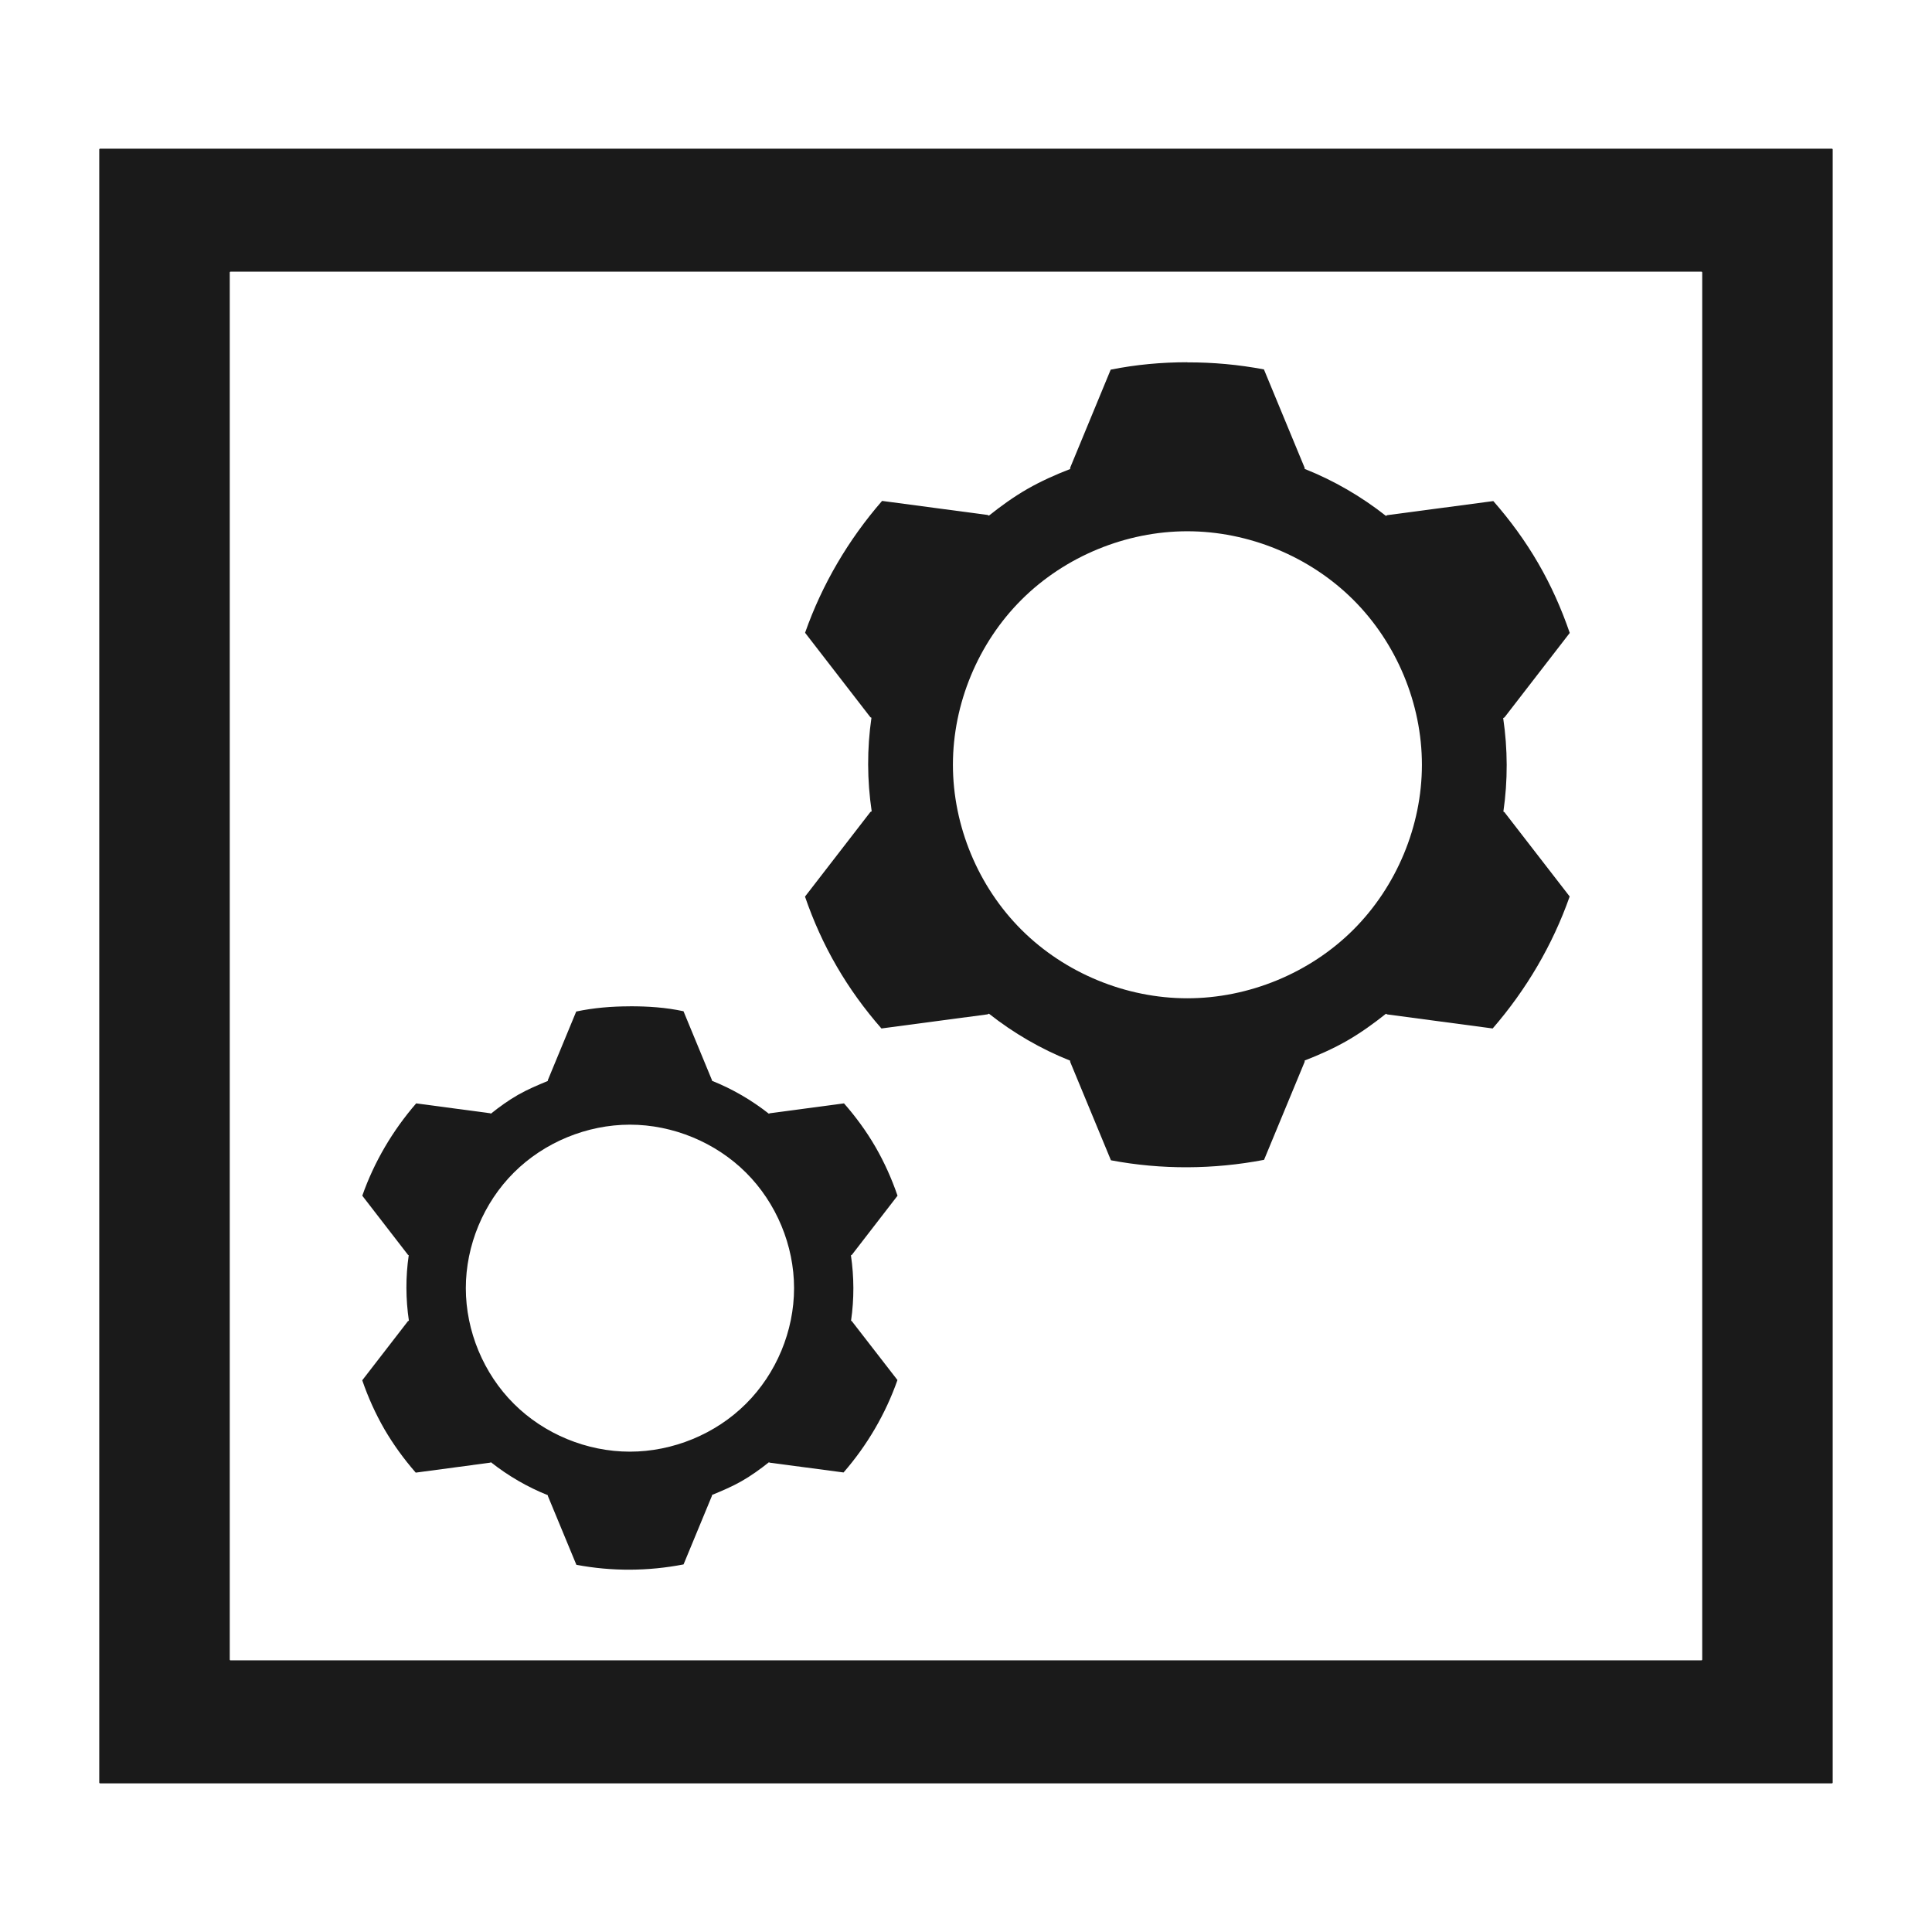
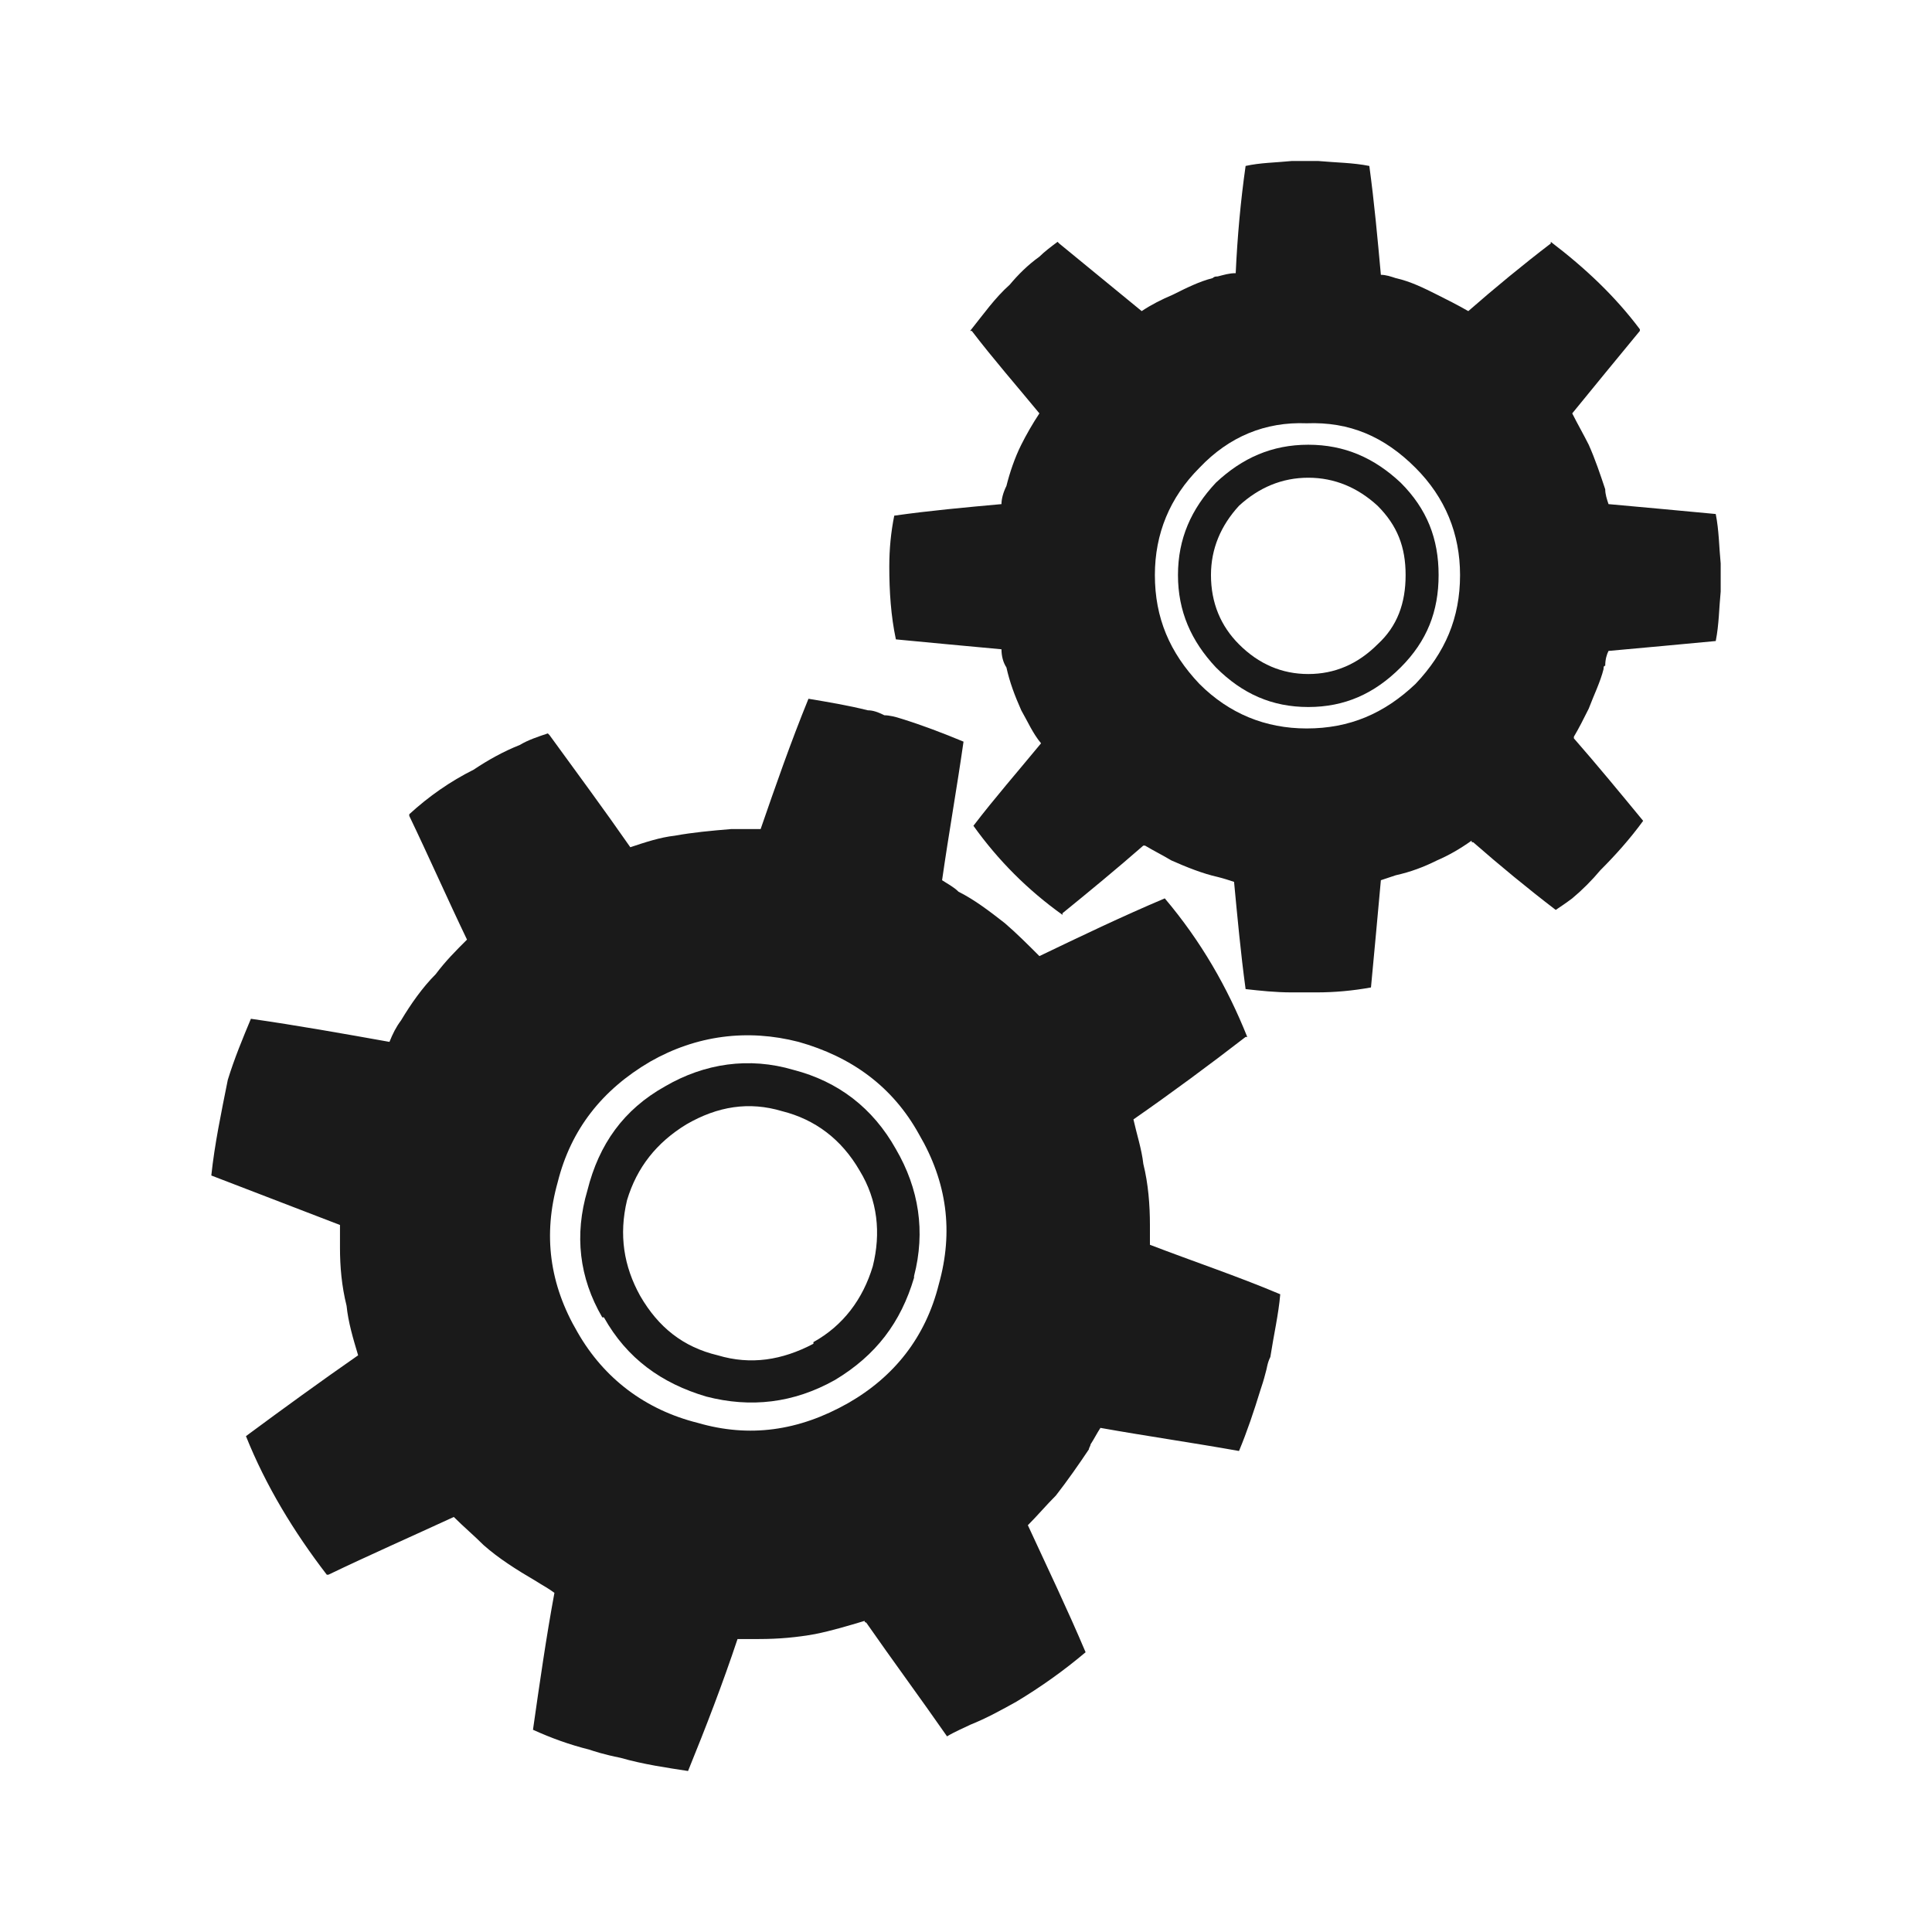
<svg xmlns="http://www.w3.org/2000/svg" width="48" height="48" id="svg3613" version="1.1">
  <defs id="defs3615" />
  <g id="layer1" transform="translate(0,-1004.362)">
    <rect style="fill:none;fill-opacity:1;fill-rule:evenodd;stroke:none" id="rect3265" width="30" height="30" x="9" y="1013.362" />
-     <path id="path4151" d="m 15.649,1029.364 c -0.447,0 -0.894,0.036 -1.333,0.129 l -0.705,1.705 0,0.02 c -0.256,0.106 -0.506,0.211 -0.744,0.347 -0.236,0.136 -0.458,0.295 -0.67,0.465 l -0.022,-0.01 -1.835,-0.245 c -0.585,0.676 -1.044,1.454 -1.339,2.294 l 1.135,1.469 0.019,0.01 c -0.079,0.538 -0.076,1.089 0.004,1.627 l -0.023,0.01 L 9,1038.655 c 0.144,0.42 0.327,0.827 0.55,1.214 0.223,0.383 0.486,0.745 0.779,1.08 l 1.846,-0.247 0.023,-0.01 c 0.429,0.338 0.905,0.615 1.413,0.818 l 0,0.017 0.709,1.712 c 0.878,0.166 1.785,0.161 2.663,-0.01 l 0.706,-1.706 0,-0.019 c 0.254,-0.105 0.503,-0.21 0.739,-0.345 0.238,-0.136 0.461,-0.297 0.675,-0.467 l 0.022,0.01 1.833,0.243 c 0.585,-0.673 1.044,-1.455 1.339,-2.296 l -1.134,-1.464 -0.019,-0.01 c 0.079,-0.54 0.076,-1.089 -0.003,-1.626 l 0.023,-0.01 1.135,-1.47 c -0.144,-0.42 -0.326,-0.827 -0.549,-1.213 -0.223,-0.385 -0.487,-0.746 -0.781,-1.081 l -1.844,0.246 -0.023,0.011 c -0.429,-0.338 -0.905,-0.615 -1.413,-0.818 l -7.44e-4,-0.017 -0.707,-1.711 c -0.439,-0.095 -0.886,-0.124 -1.332,-0.123 z m -7.44e-4,2.94 c 1.068,0 2.129,0.438 2.885,1.191 0.755,0.752 1.195,1.808 1.195,2.871 0,1.064 -0.44,2.121 -1.195,2.872 -0.755,0.754 -1.817,1.19 -2.885,1.19 -1.068,0 -2.128,-0.437 -2.882,-1.19 -0.754,-0.751 -1.193,-1.808 -1.193,-2.872 0,-1.063 0.439,-2.119 1.193,-2.871 0.754,-0.753 1.815,-1.19 2.882,-1.191 z" style="fill:#1a1a1a;fill-opacity:1;fill-rule:evenodd;stroke:none" />
-     <path style="fill:#1a1a1a;fill-opacity:1;fill-rule:evenodd;stroke:none" d="m 29.499,1013.362 c -0.638,0 -1.277,0.058 -1.904,0.184 l -1.006,2.434 0,0.034 c -0.365,0.142 -0.723,0.301 -1.062,0.495 -0.338,0.194 -0.654,0.422 -0.958,0.664 l -0.032,-0.017 -2.622,-0.349 c -0.836,0.962 -1.492,2.076 -1.913,3.276 l 1.622,2.098 0.027,0.013 c -0.112,0.769 -0.109,1.554 0.006,2.325 l -0.033,0.017 L 20,1026.638 c 0.206,0.6 0.467,1.181 0.786,1.73 0.319,0.551 0.694,1.068 1.113,1.546 l 2.637,-0.351 0.033,-0.017 c 0.613,0.484 1.293,0.879 2.019,1.168 l 0,0.029 1.013,2.446 c 1.254,0.237 2.55,0.229 3.804,-0.011 l 1.009,-2.436 0,-0.032 c 0.363,-0.141 0.719,-0.3 1.056,-0.493 0.34,-0.196 0.658,-0.425 0.964,-0.669 l 0.032,0.017 2.619,0.349 c 0.836,-0.965 1.491,-2.078 1.913,-3.279 l -1.62,-2.094 -0.027,-0.015 c 0.112,-0.769 0.109,-1.556 -0.005,-2.324 l 0.033,-0.017 1.621,-2.098 c -0.206,-0.6 -0.465,-1.183 -0.784,-1.732 -0.319,-0.551 -0.696,-1.066 -1.115,-1.544 l -2.635,0.35 -0.033,0.018 c -0.612,-0.483 -1.294,-0.879 -2.019,-1.167 l -10e-4,-0.029 -1.011,-2.443 c -0.628,-0.119 -1.265,-0.177 -1.903,-0.175 z m -0.001,4.199 c 1.525,0 3.042,0.625 4.121,1.7 1.079,1.074 1.708,2.582 1.708,4.101 0,1.519 -0.629,3.028 -1.708,4.103 -1.079,1.075 -2.596,1.699 -4.121,1.699 -1.525,0 -3.04,-0.625 -4.118,-1.7 -1.078,-1.074 -1.705,-2.583 -1.705,-4.102 0,-1.519 0.627,-3.027 1.705,-4.101 1.078,-1.075 2.593,-1.7 4.118,-1.7 z" id="path4112" />
-     <path style="color:#000000;display:inline;overflow:visible;visibility:visible;opacity:1;fill:#1a1a1a;fill-opacity:1;fill-rule:nonzero;stroke:none;stroke-width:5;stroke-linecap:butt;stroke-linejoin:miter;stroke-miterlimit:4;stroke-dasharray:none;stroke-dashoffset:0;stroke-opacity:1;marker:none;enable-background:accumulate" d="m 2.486,1008.056 c -0.011,0 -0.02,0.01 -0.02,0.02 l 0,40.573 c 0,0.01 0.009,0.02 0.02,0.02 l 43.027,0 c 0.011,0 0.02,-0.01 0.02,-0.02 l 0,-40.573 c 0,-0.01 -0.009,-0.02 -0.02,-0.02 l -43.027,0 z m 3.239,3.056 36.549,0 c 0.009,0 0.017,0.01 0.017,0.018 l 0,34.465 c 0,0.01 -0.008,0.018 -0.017,0.018 l -36.549,0 c -0.009,0 -0.017,-0.01 -0.017,-0.018 l 0,-34.465 c 0,-0.01 0.008,-0.018 0.017,-0.018 z" id="rect4140" />
+     <g id="g3" transform="matrix(0.4098361,0,0,0.4098361,5.25,1008.362)" style="fill:#1a1a1a;fill-opacity:1">
+       <path d="m 86.6,10.3 c 0,-0.1 0,-0.1 0,-0.1 -1.5,-2 -3.3,-3.7 -5.4,-5.3 l 0,0.1 C 79.5,6.3 77.8,7.7 76.2,9.1 75.5,8.7 74.9,8.4 74.3,8.1 73.5,7.7 72.7,7.3 71.8,7.1 71.5,7 71.2,6.9 70.9,6.9 70.7,4.7 70.5,2.5 70.2,0.3 69.2,0.1 68.2,0.1 67.1,0 66.8,0 66.5,0 66.3,0 66,0 65.7,0 65.5,0 64.5,0.1 63.6,0.1 62.7,0.3 62.4,2.4 62.2,4.6 62.1,6.8 61.7,6.8 61.4,6.9 61,7 60.9,7 60.8,7 60.7,7.1 59.9,7.3 59.1,7.7 58.3,8.1 57.6,8.4 57,8.7 56.4,9.1 54.7,7.7 53.1,6.4 51.4,5 c 0,0 0,0 -0.1,-0.1 -0.4,0.3 -0.8,0.6 -1.1,0.9 -0.7,0.5 -1.3,1.1 -1.8,1.7 -0.9,0.8 -1.6,1.8 -2.4,2.8 0,0 0,0 0.1,0 1.3,1.7 2.7,3.3 4.1,5 -0.4,0.6 -0.8,1.3 -1.1,1.9 -0.4,0.8 -0.7,1.7 -0.9,2.5 -0.2,0.4 -0.3,0.8 -0.3,1.1 -2.2,0.2 -4.4,0.4 -6.5,0.7 -0.2,1 -0.3,2 -0.3,3.1 0,1.5 0.1,3 0.4,4.4 2.1,0.2 4.2,0.4 6.4,0.6 0,0.4 0.1,0.8 0.3,1.1 0.2,0.9 0.5,1.7 0.9,2.6 0.4,0.7 0.7,1.4 1.2,2 -1.4,1.7 -2.8,3.3 -4.1,5 1.5,2.1 3.3,3.9 5.4,5.4 l 0,-0.1 c 1.6,-1.3 3.3,-2.7 4.9,-4.1 l 0.1,0 c 0.5,0.3 1.1,0.6 1.6,0.9 0.9,0.4 1.9,0.8 2.8,1 0.4,0.1 0.7,0.2 1,0.3 0.2,2.1 0.4,4.3 0.7,6.5 0.9,0.1 1.8,0.2 2.8,0.2 0.2,0 0.8,0 1.5,0 1.1,0 2.2,-0.1 3.3,-0.3 0.2,-2.1 0.4,-4.3 0.6,-6.5 0.3,-0.1 0.6,-0.2 0.9,-0.3 l 0,0 c 0.9,-0.2 1.7,-0.5 2.5,-0.9 0.7,-0.3 1.4,-0.7 2.1,-1.2 0,0.1 0,0.1 0.1,0.1 1.6,1.4 3.3,2.8 5,4.1 0.3,-0.2 0.6,-0.4 1,-0.7 0.6,-0.5 1.2,-1.1 1.7,-1.7 0.9,-0.9 1.8,-1.9 2.6,-3 -1.4,-1.7 -2.8,-3.4 -4.2,-5 0,-0.1 0,-0.1 0,-0.1 0.3,-0.5 0.6,-1.1 0.9,-1.7 0.3,-0.8 0.7,-1.6 0.9,-2.4 0,-0.1 0,-0.2 0.1,-0.2 0,-0.4 0.1,-0.7 0.2,-0.9 2.2,-0.2 4.4,-0.4 6.5,-0.6 0.2,-1 0.2,-2 0.3,-3 0,-0.3 0,-0.6 0,-0.9 0,-0.2 0,-0.5 0,-0.8 -0.1,-1 -0.1,-2 -0.3,-3 -2.1,-0.2 -4.3,-0.4 -6.5,-0.6 -0.1,-0.3 -0.2,-0.6 -0.2,-0.9 -0.3,-0.9 -0.6,-1.8 -1,-2.7 -0.3,-0.6 -0.7,-1.3 -1,-1.9 1.3,-1.6 2.7,-3.3 4.1,-5 z m -26.7,8.3 c 1.8,-1.9 4,-2.8 6.5,-2.7 2.6,-0.1 4.7,0.8 6.6,2.7 1.8,1.8 2.7,4 2.7,6.5 0,2.6 -0.9,4.7 -2.7,6.6 -1.9,1.8 -4,2.7 -6.6,2.7 -2.5,0 -4.7,-0.9 -6.5,-2.7 -1.8,-1.9 -2.7,-4 -2.7,-6.6 0,-2.5 0.9,-4.7 2.7,-6.5 z" id="path5" style="fill:#1a1a1a;fill-opacity:1" />
+       <path d="m 66.5,17.2 c -2.2,0 -4,0.8 -5.6,2.3 -1.5,1.6 -2.3,3.4 -2.3,5.6 0,2.2 0.8,4 2.3,5.6 l 0,0 c 1.6,1.6 3.4,2.4 5.6,2.4 2.2,0 4,-0.8 5.6,-2.4 l 0,0 c 1.6,-1.6 2.3,-3.4 2.3,-5.6 l 0,0 c 0,-2.2 -0.7,-4 -2.3,-5.6 -1.6,-1.5 -3.4,-2.3 -5.6,-2.3 z m -4.2,3.7 c 1.2,-1.1 2.6,-1.7 4.2,-1.7 1.6,0 3,0.6 4.2,1.7 1.2,1.2 1.7,2.5 1.7,4.2 l 0,0 c 0,1.7 -0.5,3.1 -1.7,4.2 -1.2,1.2 -2.6,1.8 -4.2,1.8 -1.6,0 -3,-0.6 -4.2,-1.8 -1.1,-1.1 -1.7,-2.5 -1.7,-4.2 0,-1.6 0.6,-3 1.7,-4.2 z" id="path7" style="fill:#1a1a1a;fill-opacity:1" />
+       <path d="m 40.8,33.6 c -0.4,-0.2 -0.7,-0.3 -1,-0.3 -1.2,-0.3 -2.4,-0.5 -3.6,-0.7 -1.1,2.7 -2,5.3 -2.9,7.9 -0.5,0 -1,0 -1.4,0 -0.2,0 -0.3,0 -0.4,0 -1.2,0.1 -2.3,0.2 -3.4,0.4 -0.9,0.1 -1.8,0.4 -2.7,0.7 -1.6,-2.3 -3.3,-4.6 -4.9,-6.8 -0.1,-0.1 -0.1,-0.1 -0.1,-0.1 -0.6,0.2 -1.2,0.4 -1.7,0.7 -1,0.4 -1.9,0.9 -2.8,1.5 -1.4,0.7 -2.7,1.6 -3.9,2.7 0,0 0,0 0,0.1 1.2,2.5 2.3,5 3.5,7.5 -0.7,0.7 -1.3,1.3 -1.9,2.1 -0.8,0.8 -1.5,1.8 -2.1,2.8 l 0,0 C 11.2,52.5 11,52.9 10.8,53.4 8,52.9 5.2,52.4 2.4,52 c -0.5,1.2 -1,2.4 -1.4,3.7 -0.4,2 -0.8,3.9 -1,5.8 2.6,1 5.2,2 7.8,3 0,0.4 0,0.9 0,1.4 0,1.1 0.1,2.3 0.4,3.5 0.1,1 0.4,2 0.7,3 -2.3,1.6 -4.5,3.2 -6.8,4.9 1.2,3 2.9,5.8 4.9,8.4 0,0 0,0 0.1,0 2.5,-1.2 5,-2.3 7.6,-3.5 l 0,0 c 0.6,0.6 1.2,1.1 1.8,1.7 0.9,0.8 2,1.5 3.2,2.2 0.3,0.2 0.7,0.4 1.1,0.7 -0.5,2.7 -0.9,5.5 -1.3,8.3 1.1,0.5 2.2,0.9 3.4,1.2 0.3,0.1 0.9,0.3 1.9,0.5 1.4,0.4 2.8,0.6 4.1,0.8 1.1,-2.7 2.1,-5.3 3,-8 0.4,0 0.8,0 1.2,0 l 0.1,0 c 1.2,0 2.3,-0.1 3.4,-0.3 1,-0.2 2,-0.5 3,-0.8 0,0 0,0.1 0.1,0.1 1.6,2.3 3.3,4.6 4.9,6.9 0.5,-0.3 1,-0.5 1.4,-0.7 1,-0.4 1.9,-0.9 2.8,-1.4 1.5,-0.9 2.9,-1.9 4.2,-3 -1.1,-2.6 -2.3,-5.1 -3.5,-7.7 l 0,0 c 0.6,-0.6 1.1,-1.2 1.7,-1.8 0.7,-0.9 1.4,-1.9 2,-2.8 0,-0.1 0.1,-0.2 0.1,-0.3 0.2,-0.3 0.4,-0.7 0.6,-1 2.8,0.5 5.6,0.9 8.4,1.4 0.5,-1.2 0.9,-2.4 1.3,-3.7 0.1,-0.3 0.2,-0.6 0.3,-1 0.1,-0.3 0.1,-0.6 0.3,-1 0.2,-1.3 0.5,-2.6 0.6,-3.8 -2.6,-1.1 -5.3,-2 -7.9,-3 0,-0.4 0,-0.7 0,-1.2 0,-1.2 -0.1,-2.5 -0.4,-3.7 -0.1,-0.9 -0.4,-1.8 -0.6,-2.7 2.3,-1.6 4.6,-3.3 6.8,-5 0,0 0,0 0.1,0 -1.2,-3 -2.8,-5.8 -5,-8.4 l 0,0 c -2.6,1.1 -5.1,2.3 -7.6,3.5 -0.7,-0.7 -1.4,-1.4 -2.1,-2 -0.9,-0.7 -1.8,-1.4 -2.8,-1.9 -0.3,-0.3 -0.7,-0.5 -1,-0.7 0.4,-2.8 0.9,-5.6 1.3,-8.4 -1.2,-0.5 -2.5,-1 -3.8,-1.4 -0.3,-0.1 -0.7,-0.2 -1,-0.2 z M 22.2,71 c -1.7,-2.9 -2.1,-5.9 -1.2,-9.1 0.8,-3.2 2.7,-5.6 5.6,-7.3 2.8,-1.6 5.9,-2 9,-1.2 3.2,0.9 5.7,2.7 7.3,5.6 1.7,2.9 2.1,5.9 1.2,9.1 -0.8,3.2 -2.7,5.6 -5.5,7.2 -3,1.7 -6,2.1 -9.1,1.2 -3.2,-0.8 -5.7,-2.7 -7.3,-5.5 z" id="path9" style="fill:#1a1a1a;fill-opacity:1" />
+       <path d="m 22.8,62.4 c -0.8,2.7 -0.5,5.3 0.9,7.7 l 0.1,0 c 1.4,2.5 3.5,4 6.2,4.8 2.7,0.7 5.3,0.4 7.8,-1 l 0,0 c 2.5,-1.5 4,-3.5 4.8,-6.2 l 0,-0.1 c 0.7,-2.7 0.3,-5.3 -1.1,-7.7 -1.4,-2.5 -3.5,-4.1 -6.2,-4.8 -2.7,-0.8 -5.4,-0.4 -7.8,1 -2.5,1.4 -4,3.5 -4.7,6.3 z m 6,-4 c 1.9,-1.1 3.8,-1.4 5.8,-0.8 2,0.5 3.6,1.7 4.7,3.6 1.1,1.8 1.3,3.8 0.8,5.8 -0.6,2 -1.8,3.6 -3.6,4.6 l 0,0.1 c -1.9,1 -3.8,1.3 -5.8,0.7 C 28.6,71.9 27.1,70.7 26,68.8 25,67 24.7,65.1 25.2,63 25.8,61 27,59.5 28.8,58.4 Z" id="path11" style="fill:#1a1a1a;fill-opacity:1" />
+     </g>
  </g>
</svg>
